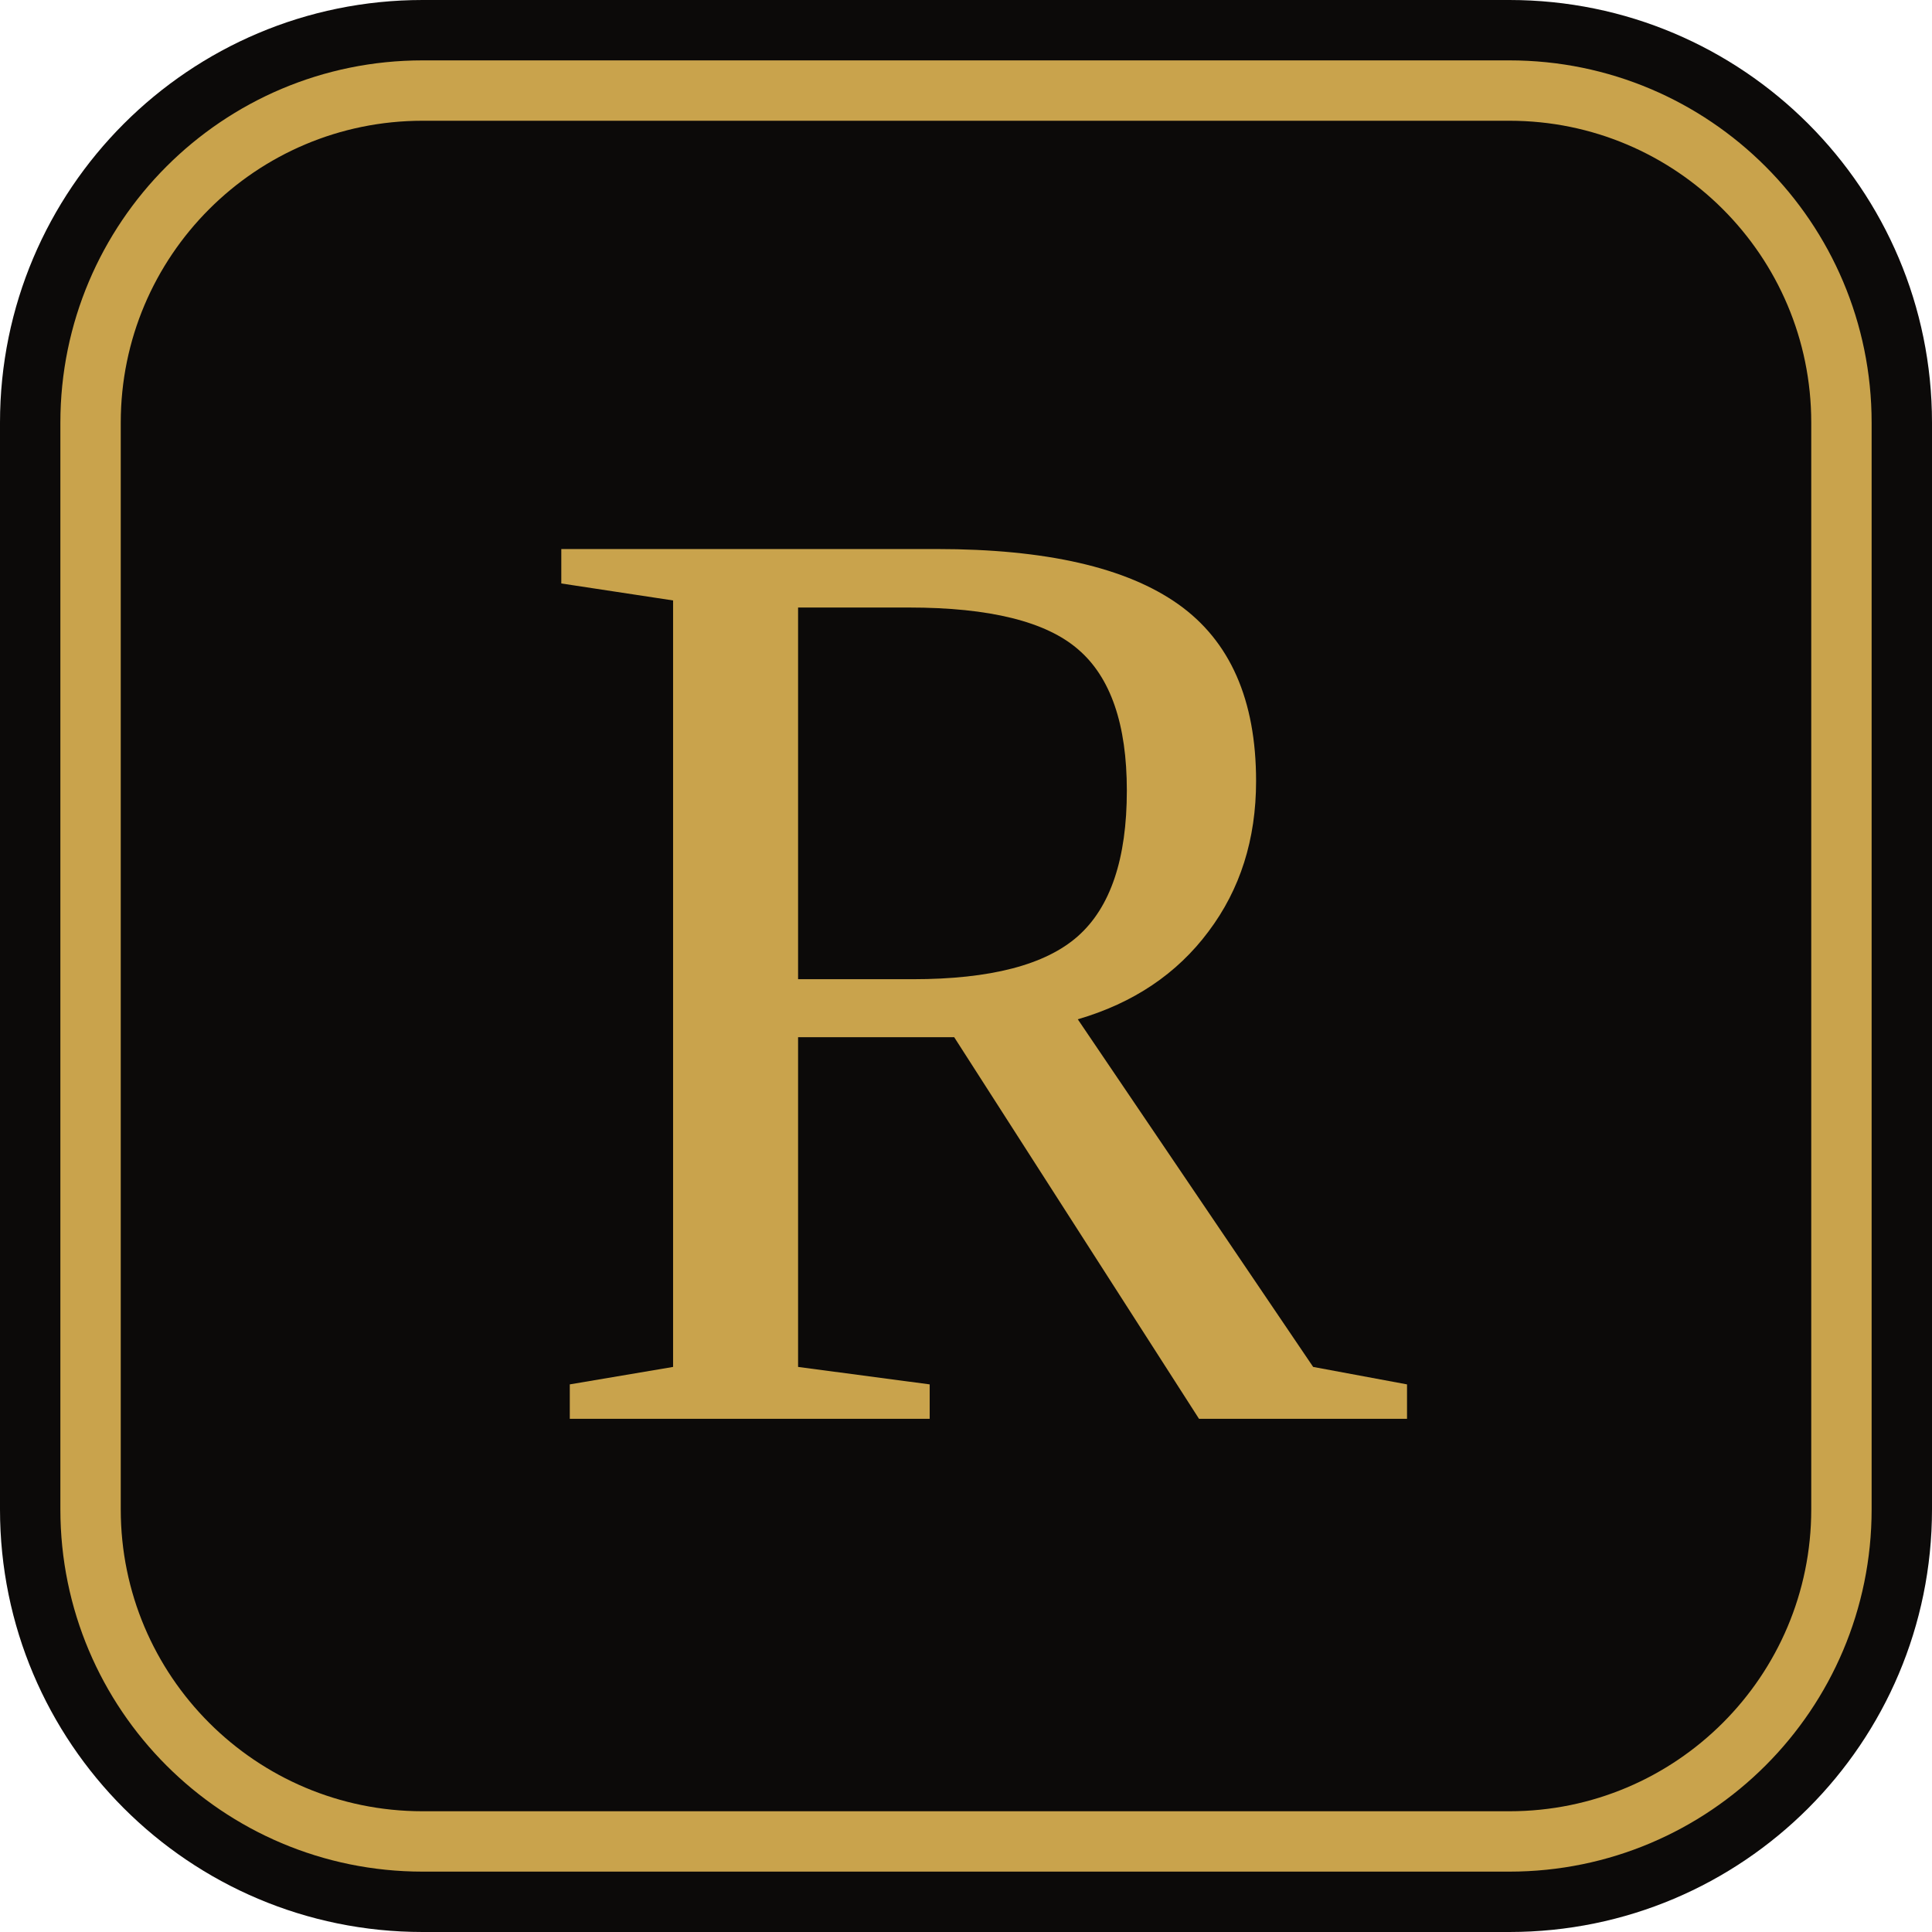
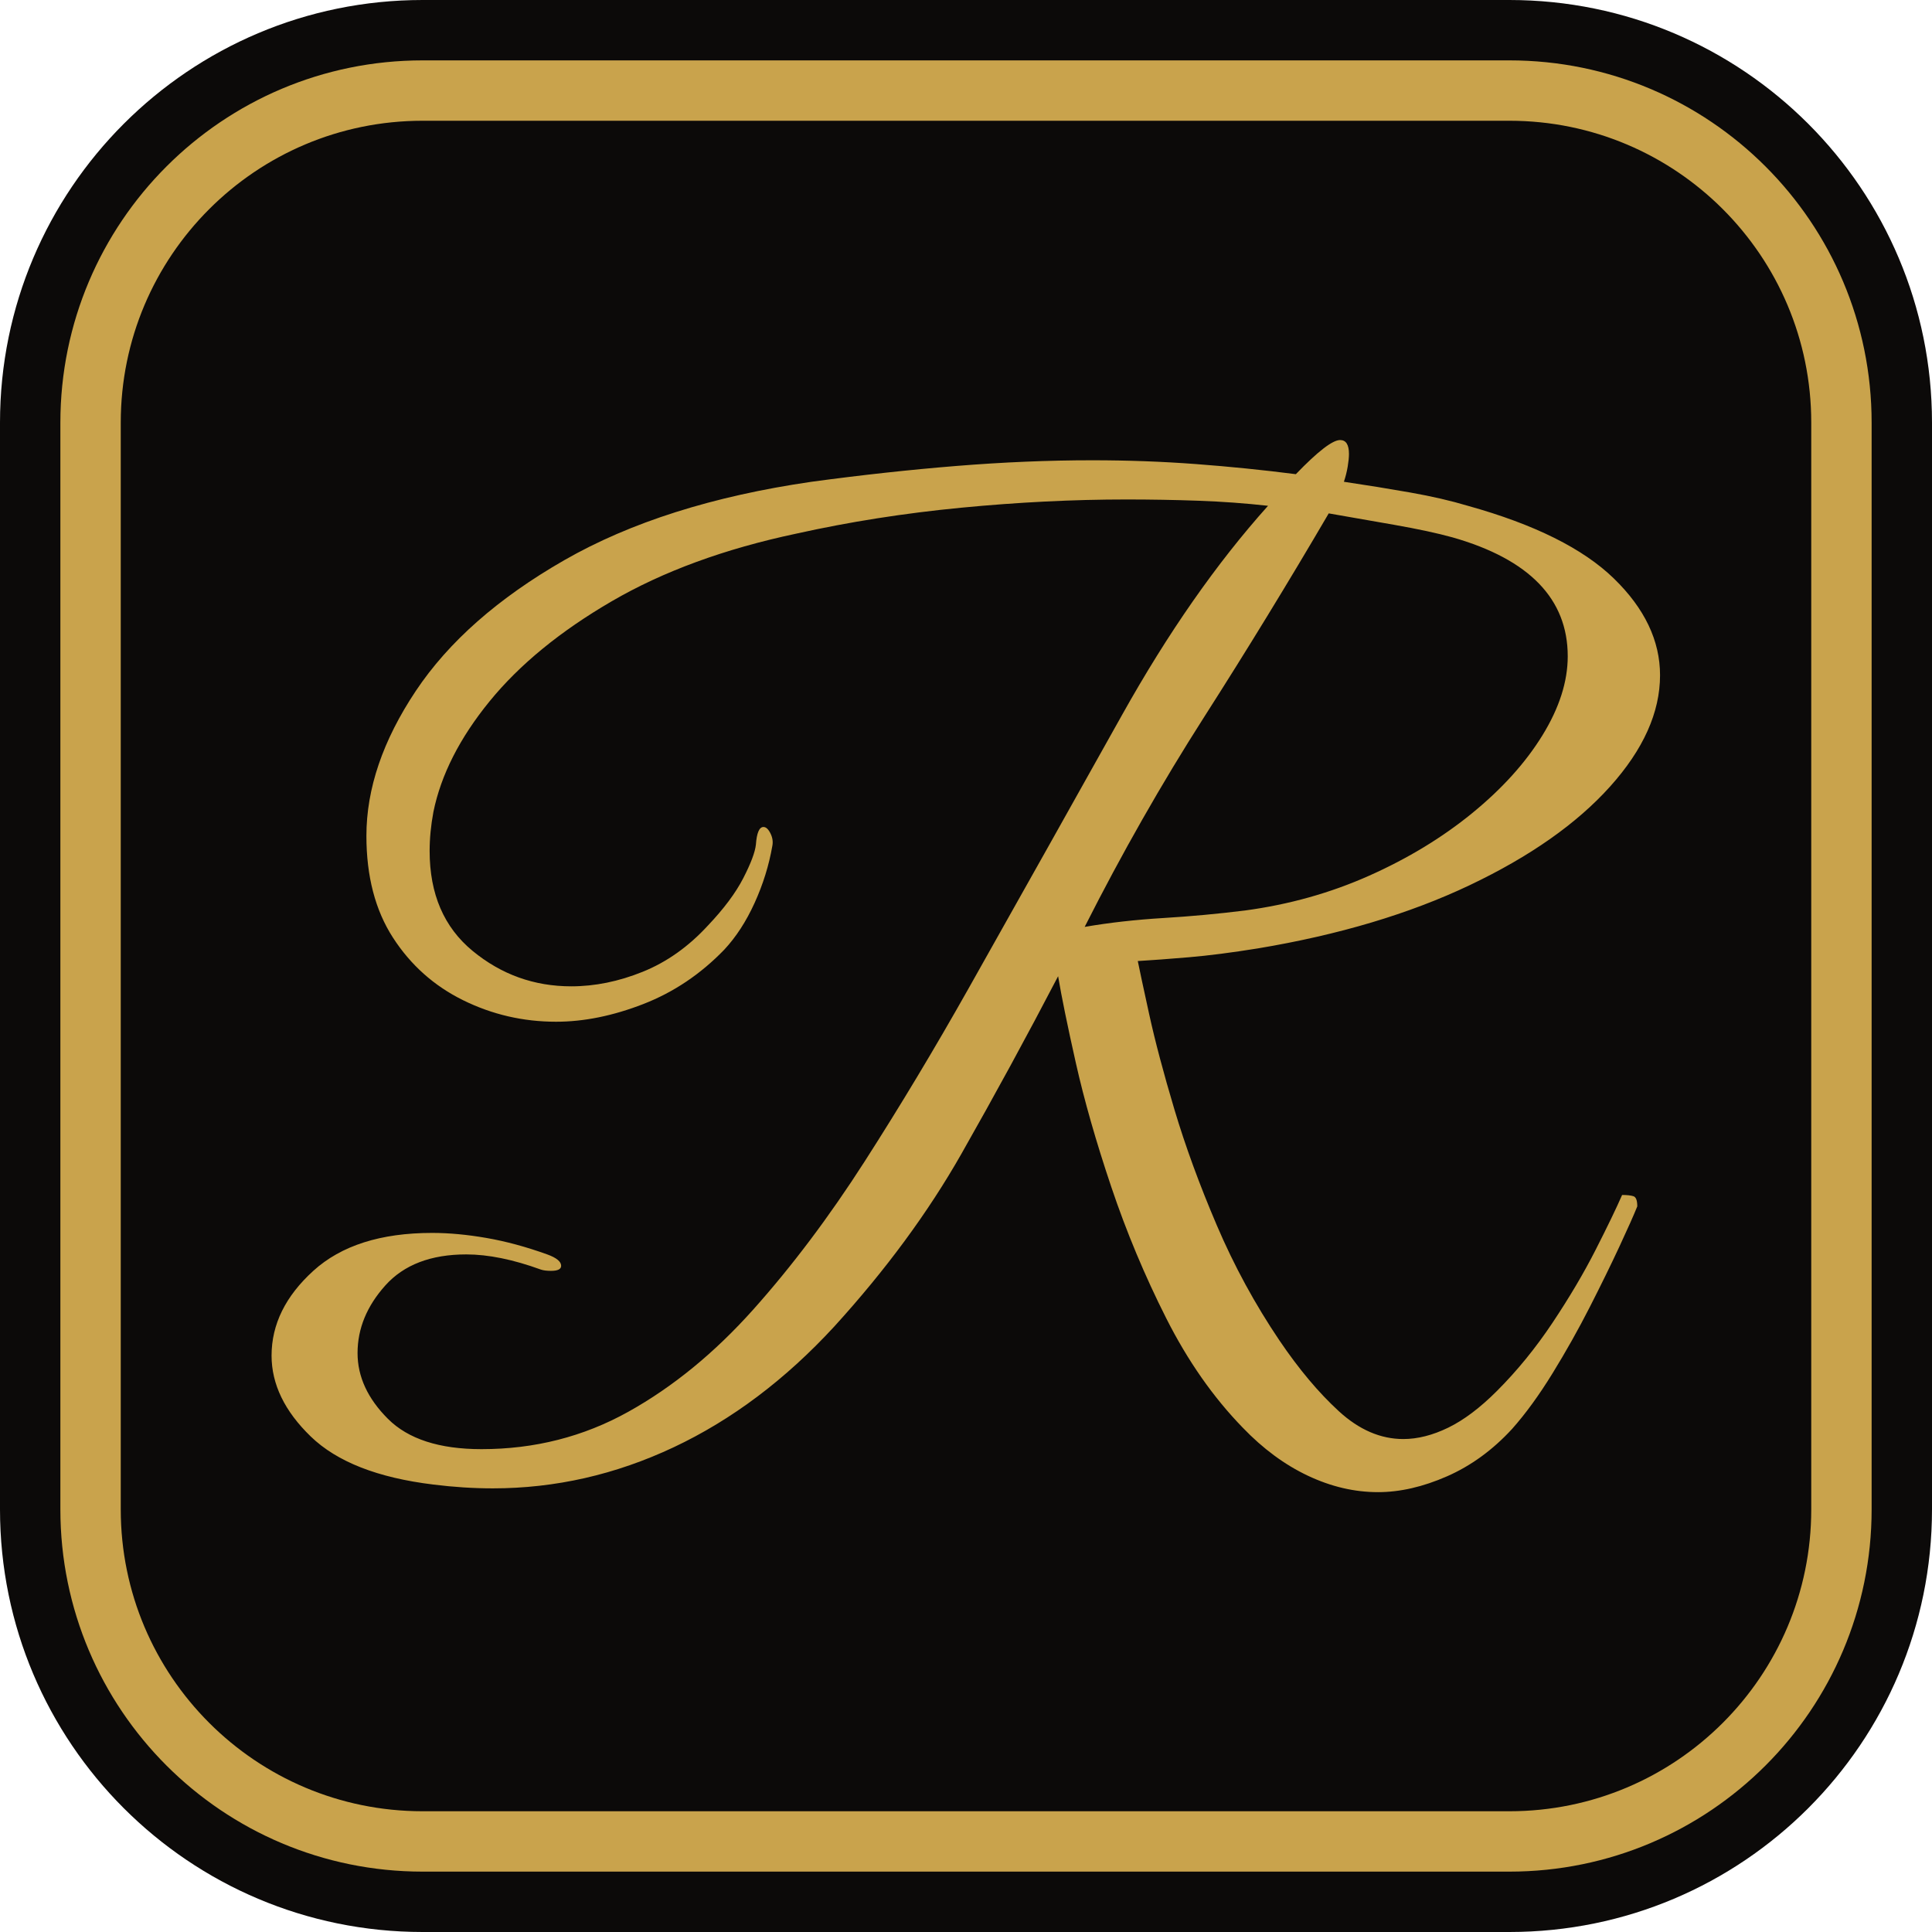
<svg xmlns="http://www.w3.org/2000/svg" viewBox="0 0 64 64">
  <rect width="64" height="64" rx="14" fill="#0c0a09" />
  <rect x="3" y="3" width="58" height="58" rx="11" fill="none" stroke="#c9a34c" stroke-width="2" />
-   <text x="32" y="47" text-anchor="middle" font-family="Georgia, 'Times New Roman', serif" font-size="44" font-weight="400" fill="#c9a34c">R</text>
+   <path transform="translate(8.20 47.67) scale(0.04189 -0.04189)" fill="#c9a34c" d="M894 -42Q866 -42 838.5 -29.0Q811 -16 787 9Q752 45 726.5 95.5Q701 146 683.0 199.5Q665 253 655.0 297.5Q645 342 641 366Q604 295 564.5 225.5Q525 156 464 89Q406 26 337.0 -6.5Q268 -39 194 -39Q171 -39 147 -36Q81 -28 50.0 2.0Q19 32 19 66Q19 103 52.0 133.0Q85 163 146 163Q166 163 189.0 159.0Q212 155 237 146Q248 142 248 137Q248 133 240 133Q235 133 232 134Q199 146 173 146Q131 146 109.0 121.5Q87 97 87 68Q87 40 111.0 16.0Q135 -8 185 -8Q248 -8 301.0 21.5Q354 51 400.0 102.5Q446 154 488.0 219.5Q530 285 570 356Q637 475 691.5 572.5Q746 670 807 738Q780 741 752.0 742.0Q724 743 695 743Q632 743 564.5 736.5Q497 730 434 716Q349 698 288.0 662.5Q227 627 191.5 583.5Q156 540 147 496Q144 480 144 465Q144 414 178.0 386.0Q212 358 256 358Q284 358 312.5 369.5Q341 381 364 406Q383 426 392.0 443.5Q401 461 402 470Q403 484 408 484Q411 484 413.5 479.0Q416 474 415 469Q411 446 401.0 424.0Q391 402 377 387Q349 358 313.0 344.0Q277 330 244 330Q205 330 170.5 347.0Q136 364 115.0 396.5Q94 429 94 477Q94 533 133.0 591.5Q172 650 250.5 695.0Q329 740 446 757Q505 765 560.5 769.5Q616 774 668 774Q710 774 750.0 771.0Q790 768 829 763Q855 790 864 790Q871 790 871 779Q871 775 870.0 769.0Q869 763 867 757Q894 753 919.5 748.5Q945 744 965 738Q1044 716 1080.5 680.5Q1117 645 1117 604Q1117 560 1077.5 516.0Q1038 472 966.5 438.0Q895 404 799 388Q768 383 744.5 381.0Q721 379 704 378Q706 368 713.0 336.0Q720 304 733.0 260.5Q746 217 766.5 169.0Q787 121 816 78Q839 44 863.0 22.0Q887 0 914 0Q931 0 949.5 9.0Q968 18 988 38Q1012 62 1032.0 92.0Q1052 122 1066.0 149.5Q1080 177 1087 193Q1093 193 1096.0 192.0Q1099 191 1099 184Q1095 174 1085.0 152.5Q1075 131 1061.5 104.5Q1048 78 1032.0 52.0Q1016 26 1000 8Q977 -17 948.5 -29.5Q920 -42 894 -42ZM662 405Q691 410 724.0 412.0Q757 414 789 418Q841 425 887.0 445.5Q933 466 968.5 495.0Q1004 524 1024.0 556.5Q1044 589 1044 619Q1044 687 953 713Q935 718 906.5 723.0Q878 728 855 732Q807 650 756.5 571.0Q706 492 662 405Z" />
</svg>
